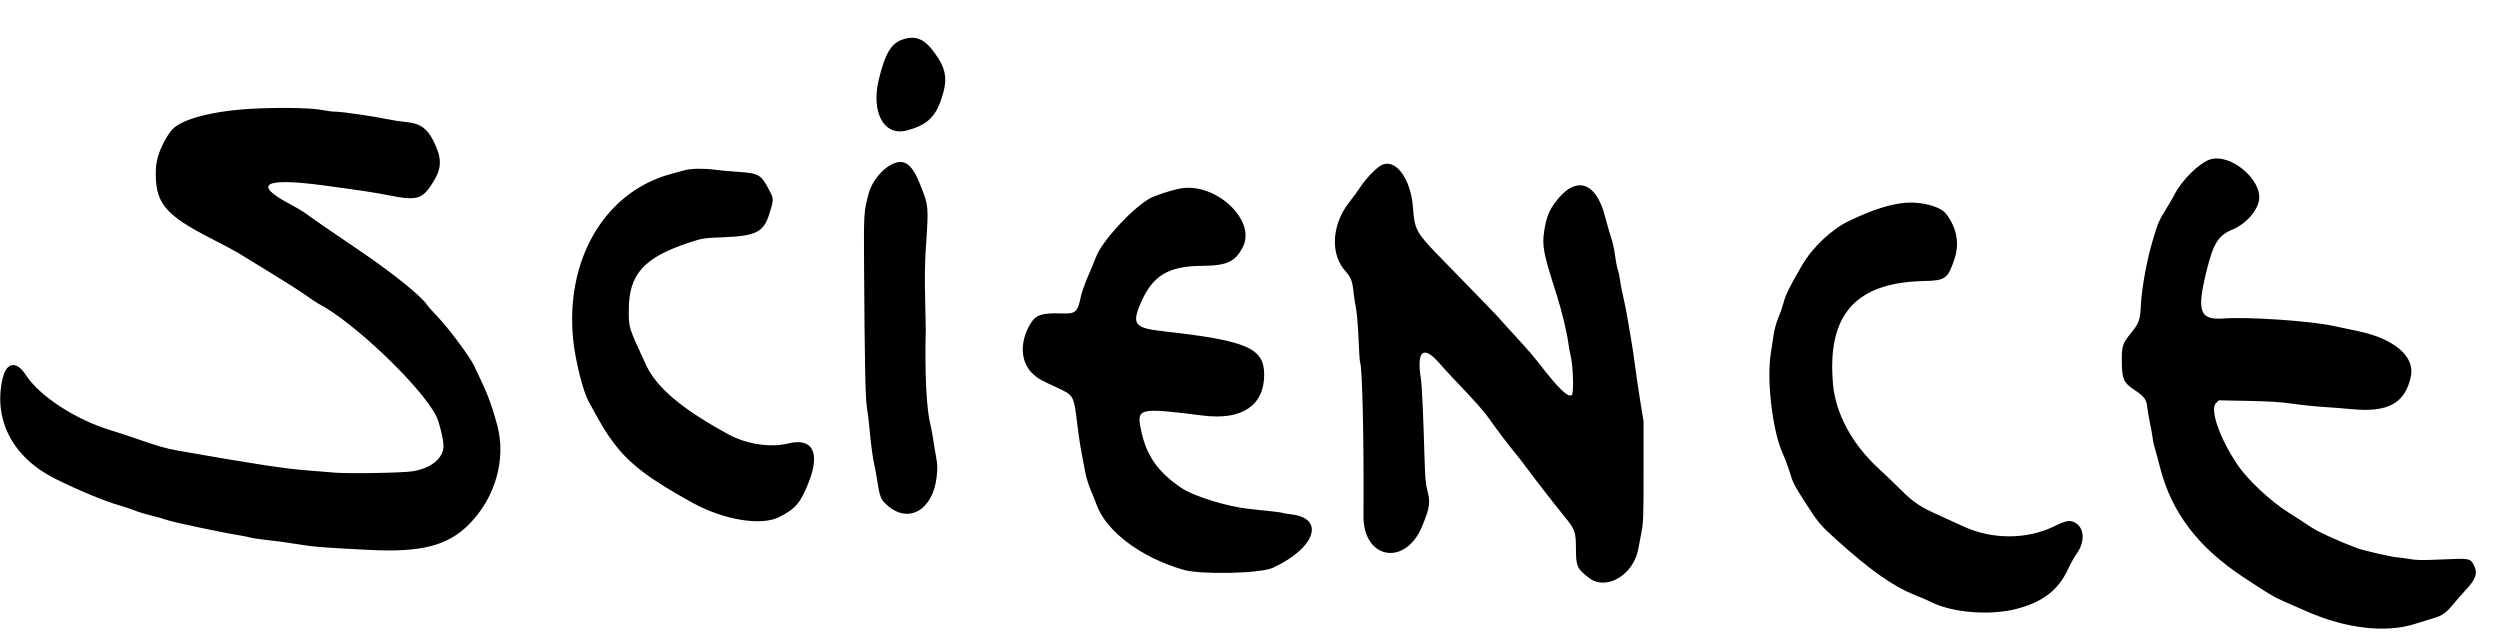
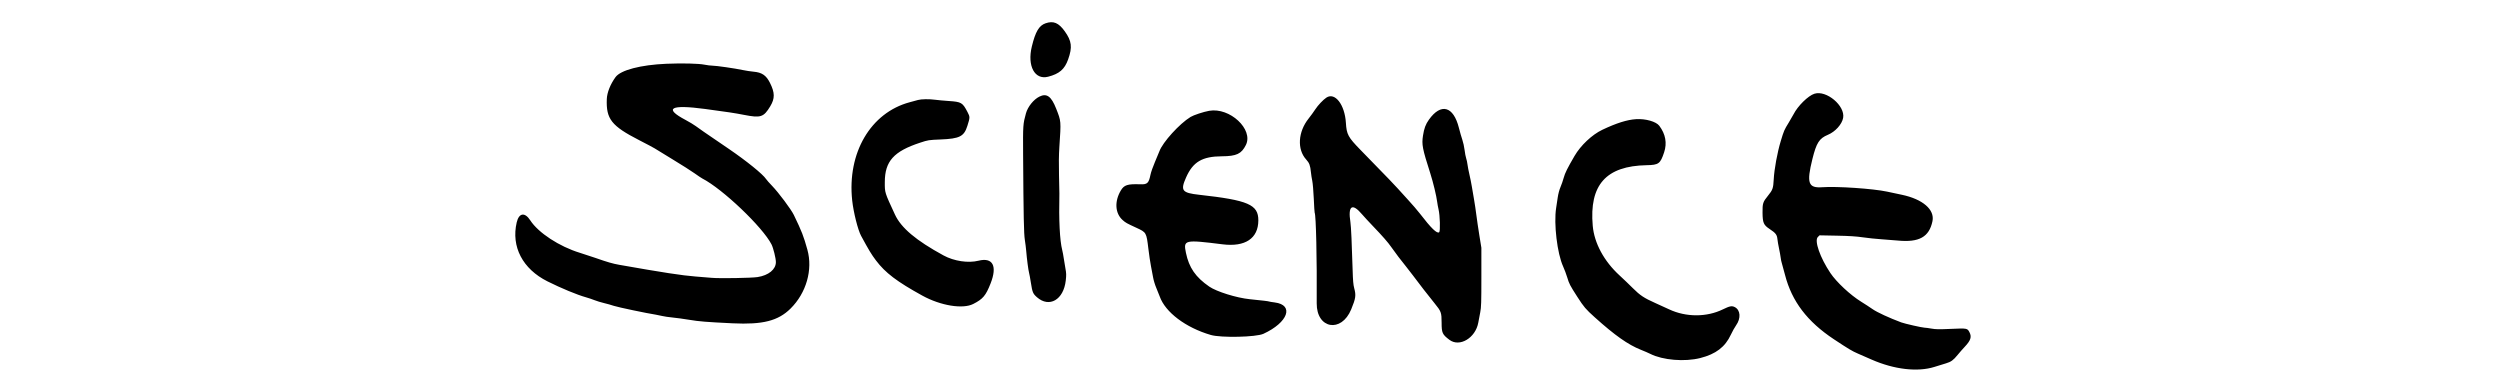
- <svg xmlns="http://www.w3.org/2000/svg" width="100%" height="100%" viewBox="0 0 388 99" version="1.1" xml:space="preserve" style="fill-rule:evenodd;clip-rule:evenodd;stroke-linejoin:round;stroke-miterlimit:2;">
+ <svg xmlns="http://www.w3.org/2000/svg" width="200" height="30" viewBox="0 0 388 99" version="1.1" xml:space="preserve" style="fill-rule:evenodd;clip-rule:evenodd;stroke-linejoin:round;stroke-miterlimit:2;">
  <g id="Artboard1" transform="matrix(1,0,0,1,-5.91119,-4.37264)">
    <rect x="5.911" y="4.373" width="387.248" height="98.76" style="fill:none;" />
    <g id="svgg" transform="matrix(1,0,0,1,0.911185,0.372643)">
      <path id="path1" d="M145.03,10.15C143.303,10.747 142.356,12.349 141.4,16.291C140.155,21.423 142.168,25.159 145.692,24.257C148.667,23.494 150.061,22.29 150.989,19.68C152.136,16.458 151.942,14.842 150.098,12.264C148.487,10.011 147.104,9.434 145.03,10.15M44.917,20.836C38.109,21.125 32.839,22.511 31.495,24.366C30.129,26.252 29.265,28.422 29.196,30.138C28.984,35.424 30.418,37.247 37.75,41.008C39.767,42.042 41.604,43.017 41.833,43.174C42.063,43.331 44.183,44.63 46.546,46.061C48.909,47.491 51.533,49.157 52.377,49.763C53.22,50.369 54.137,50.981 54.414,51.124C59.779,53.883 70.345,63.949 72.679,68.523C73.159,69.465 73.833,72.193 73.833,73.195C73.833,75.123 71.907,76.699 69,77.148C67.373,77.399 58.961,77.538 56.885,77.347C55.894,77.256 53.958,77.098 52.583,76.995C49.181,76.74 44.032,75.95 32.5,73.914C30.768,73.608 29.342,73.196 26.167,72.081C25.021,71.679 23.188,71.077 22.093,70.744C16.668,69.09 11.111,65.453 8.987,62.166C7.556,59.953 5.998,60.195 5.409,62.72C3.913,69.129 6.983,75.009 13.534,78.281C17.189,80.107 21.346,81.827 23.685,82.482C24.382,82.678 25.414,83.025 25.977,83.254C26.541,83.483 27.652,83.822 28.446,84.007C29.241,84.192 30.422,84.526 31.07,84.749C32.079,85.095 39.887,86.737 42.167,87.081C42.579,87.144 43.329,87.298 43.833,87.424C44.337,87.55 45.559,87.729 46.547,87.823C47.535,87.916 49.52,88.188 50.957,88.426C53.647,88.872 55.261,89.003 62.417,89.353C70.367,89.742 74.43,88.707 77.712,85.456C81.866,81.343 83.62,75.212 82.153,69.932C81.147,66.31 80.683,65.121 78.574,60.75C77.86,59.271 74.543,54.83 72.848,53.083C72.136,52.35 71.412,51.53 71.238,51.262C70.43,50.011 66.07,46.481 61.431,43.321C54.487,38.591 53.668,38.026 52.687,37.294C52.194,36.925 50.971,36.189 49.969,35.657C44.146,32.569 45.996,31.541 55.167,32.77C61.143,33.571 63.002,33.854 65.371,34.319C69.844,35.197 70.596,34.954 72.347,32.059C73.596,29.994 73.576,28.467 72.267,25.867C71.261,23.87 70.149,23.118 67.917,22.923C67.183,22.859 65.908,22.664 65.083,22.489C62.984,22.044 58.082,21.337 57.083,21.335C56.625,21.334 55.688,21.218 55,21.078C53.445,20.761 49.139,20.658 44.917,20.836M348,28.747C346.348,29.276 343.607,31.975 342.497,34.166C342.289,34.579 341.726,35.554 341.246,36.333C340.022,38.325 339.964,38.459 339.119,41.25C338.209,44.256 337.396,48.691 337.262,51.383C337.147,53.697 336.984,54.158 335.75,55.667C334.405,57.31 334.28,57.701 334.309,60.167C334.34,62.828 334.589,63.401 336.173,64.452C337.778,65.517 338.121,65.96 338.238,67.112C338.292,67.646 338.482,68.758 338.66,69.583C338.838,70.408 339.034,71.496 339.096,72C339.158,72.504 339.273,73.089 339.353,73.301C339.433,73.512 339.839,75.001 340.255,76.611C342.049,83.555 346.126,88.917 353.143,93.561C357.048,96.144 357.933,96.674 359.461,97.337C360.353,97.725 362.001,98.445 363.123,98.938C369.046,101.539 375.227,102.261 379.667,100.87C380.813,100.511 382.199,100.084 382.748,99.921C384.074,99.527 384.674,99.094 385.788,97.727C386.301,97.098 387.145,96.133 387.664,95.583C389.275,93.877 389.58,92.95 388.939,91.71C388.391,90.649 388.306,90.634 384.061,90.824C380.907,90.964 380.02,90.952 378.917,90.753C378.183,90.62 377.353,90.509 377.072,90.506C376.447,90.499 371.837,89.452 370.917,89.108C367.798,87.943 364.559,86.448 363.4,85.64C362.676,85.135 361.303,84.241 360.349,83.653C357.498,81.895 353.829,78.477 352.225,76.083C349.493,72.008 347.937,67.548 348.908,66.577L349.356,66.129L353.886,66.217C357.248,66.283 359.04,66.397 360.833,66.659C362.162,66.854 364.3,67.077 365.583,67.157C366.867,67.236 368.854,67.392 370,67.504C375.64,68.056 378.304,66.571 379.172,62.392C379.805,59.339 376.603,56.578 371.083,55.418C369.983,55.187 368.221,54.813 367.167,54.586C363.519,53.801 353.919,53.149 350.098,53.427C346.367,53.699 345.893,52.357 347.472,45.992C348.537,41.698 349.278,40.537 351.562,39.588C353.511,38.778 355.272,36.827 355.587,35.13C356.178,31.942 351.173,27.731 348,28.747M143.407,29.502C141.874,30.26 140.337,32.17 139.853,33.917C139.075,36.722 139.051,37.07 139.1,44.75C139.207,61.247 139.298,65.703 139.559,67.333C139.698,68.204 139.861,69.517 139.92,70.25C140.085,72.312 140.482,75.358 140.669,76.002C140.762,76.322 140.985,77.54 141.165,78.71C141.542,81.156 141.707,81.548 142.749,82.464C146.013,85.337 149.791,83.148 150.362,78.052C150.525,76.606 150.512,76.137 150.275,74.885C150.123,74.078 149.922,72.858 149.828,72.175C149.735,71.491 149.553,70.516 149.424,70.008C148.779,67.465 148.511,62.115 148.678,55.083C148.685,54.808 148.639,52.633 148.578,50.25C148.503,47.394 148.535,44.866 148.67,42.833C149.136,35.852 149.152,36.056 147.83,32.69C146.546,29.421 145.334,28.548 143.407,29.502M219.162,29.774C218.298,30.349 216.934,31.794 216.229,32.881C215.825,33.503 215.034,34.59 214.471,35.298C211.667,38.818 211.394,43.434 213.832,46.11C214.677,47.038 214.911,47.671 215.087,49.5C215.144,50.096 215.302,51.108 215.439,51.75C215.575,52.392 215.756,54.515 215.84,56.468C215.924,58.422 216.028,60.077 216.07,60.146C216.431,60.729 216.695,72.391 216.612,84.083C216.565,90.825 223.133,91.966 225.719,85.667C226.918,82.748 227.027,81.987 226.515,80.094C226.27,79.185 226.174,78.082 226.093,75.25C225.9,68.449 225.683,63.756 225.511,62.667C224.816,58.268 225.982,57.498 228.616,60.619C229.056,61.14 230.32,62.508 231.424,63.659C233.979,66.319 235.467,68.019 236.277,69.2C237.145,70.467 239.231,73.217 240.158,74.316C240.575,74.811 241.404,75.879 242,76.69C243.324,78.492 246.263,82.278 247.739,84.083C249.475,86.207 249.583,86.504 249.586,89.198C249.589,91.887 249.775,92.295 251.641,93.708C254.319,95.737 258.532,93.234 259.267,89.177C259.393,88.484 259.628,87.242 259.789,86.417C260.044,85.115 260.083,83.893 260.083,77.167L260.083,69.417L259.554,66.167C259.264,64.379 258.905,61.942 258.757,60.75C258.609,59.558 258.341,57.758 258.162,56.75C257.982,55.742 257.72,54.204 257.58,53.333C257.439,52.462 257.147,51 256.931,50.083C256.715,49.167 256.485,47.976 256.421,47.438C256.357,46.9 256.199,46.161 256.07,45.796C255.941,45.431 255.753,44.446 255.652,43.608C255.552,42.769 255.286,41.558 255.062,40.917C254.837,40.275 254.427,38.85 254.149,37.75C252.701,32.011 249.427,31.123 246.231,35.601C245.365,36.815 244.964,37.894 244.669,39.806C244.303,42.18 244.505,43.225 246.593,49.75C247.361,52.15 248.22,55.714 248.42,57.333C248.482,57.837 248.64,58.7 248.771,59.25C249.157,60.87 249.279,65.033 248.948,65.307C248.388,65.772 246.854,64.292 243.849,60.384C243.201,59.542 241.789,57.901 240.71,56.737C239.632,55.574 238.418,54.239 238.013,53.77C237.345,52.996 235.937,51.538 228.179,43.583C224.885,40.206 224.505,39.501 224.316,36.428C224.021,31.614 221.427,28.267 219.162,29.774M111.333,30.4C110.921,30.516 109.946,30.782 109.167,30.99C98.843,33.755 92.63,44.361 93.978,56.917C94.314,60.043 95.485,64.703 96.324,66.25C98.414,70.106 99.042,71.145 100.252,72.75C102.719,76.022 105.794,78.356 112.5,82.044C117.33,84.701 123.155,85.658 125.929,84.25C128.49,82.949 129.248,82.054 130.516,78.828C132.335,74.199 131.1,71.883 127.315,72.829C124.596,73.508 120.858,72.942 118.083,71.43C110.843,67.485 106.902,64.17 105.273,60.655C102.519,54.711 102.584,54.918 102.589,52.083C102.599,46.568 104.937,43.96 111.928,41.662C114.057,40.963 114.123,40.953 117.333,40.819C122.362,40.61 123.503,40.029 124.388,37.227C125.099,34.976 125.1,34.882 124.425,33.588C123.111,31.066 122.815,30.892 119.453,30.663C118.15,30.574 116.558,30.428 115.917,30.339C114.322,30.118 112.238,30.146 111.333,30.4M188.221,33.252C186.729,33.517 184.116,34.38 183.305,34.876C180.379,36.665 175.955,41.541 175.078,43.942C174.916,44.386 174.378,45.68 173.883,46.817C173.387,47.953 172.865,49.453 172.723,50.15C172.266,52.377 171.898,52.719 170.019,52.653C166.668,52.535 165.771,52.822 164.896,54.29C163.178,57.176 163.378,60.338 165.393,62.111C166.199,62.821 166.395,62.93 169.015,64.138C171.643,65.349 171.655,65.371 172.171,69.667C172.363,71.271 172.669,73.325 172.851,74.23C173.033,75.136 173.29,76.495 173.421,77.251C173.553,78.006 173.933,79.252 174.265,80.02C174.597,80.788 175.002,81.797 175.165,82.262C176.628,86.431 182.037,90.507 188.662,92.433C191.357,93.217 200.607,93.013 202.538,92.127C209.058,89.134 210.724,84.498 205.514,83.845C204.761,83.751 204.089,83.638 204.02,83.596C203.898,83.52 202.301,83.33 198.935,82.99C195.457,82.638 190.195,81 188.25,79.664C184.64,77.184 182.897,74.661 182.088,70.745C181.378,67.31 181.678,67.24 191.75,68.5C197.733,69.249 201.181,66.95 201.202,62.198C201.22,58.017 198.556,56.861 185.583,55.42C181.032,54.914 180.584,54.323 182.119,50.857C183.947,46.729 186.376,45.292 191.583,45.26C195.44,45.236 196.745,44.621 197.912,42.28C199.967,38.156 193.665,32.285 188.221,33.252M300.917,35.459C298.556,35.607 295.735,36.496 292,38.27C289.309,39.548 286.294,42.387 284.678,45.167C282.782,48.427 282.156,49.687 281.825,50.917C281.627,51.65 281.242,52.765 280.968,53.395C280.667,54.088 280.378,55.173 280.237,56.145C280.108,57.028 279.92,58.275 279.819,58.917C279.166,63.052 280.105,70.925 281.656,74.322C282.014,75.107 282.508,76.425 282.754,77.25C283.249,78.915 283.465,79.331 285.394,82.333C287.153,85.072 287.597,85.593 290.03,87.781C295.304,92.525 298.807,94.995 302.155,96.329C303.093,96.702 304.225,97.193 304.671,97.419C307.96,99.086 313.761,99.568 317.887,98.518C321.995,97.473 324.439,95.605 325.946,92.36C326.344,91.504 326.964,90.393 327.323,89.891C328.646,88.044 328.496,85.857 326.992,85.079C326.219,84.679 325.649,84.787 323.83,85.677C319.568,87.761 314.124,87.761 309.672,85.677C308.706,85.226 307.054,84.472 306,84.002C303.045,82.686 301.965,81.972 300.099,80.1C299.174,79.173 297.578,77.645 296.553,76.705C292.459,72.953 289.888,68.195 289.484,63.623C288.528,52.816 292.98,47.81 303.721,47.611C306.892,47.553 307.32,47.238 308.325,44.225C309.141,41.779 308.714,39.419 307.055,37.207C306.222,36.096 303.43,35.301 300.917,35.459" />
    </g>
  </g>
</svg>
